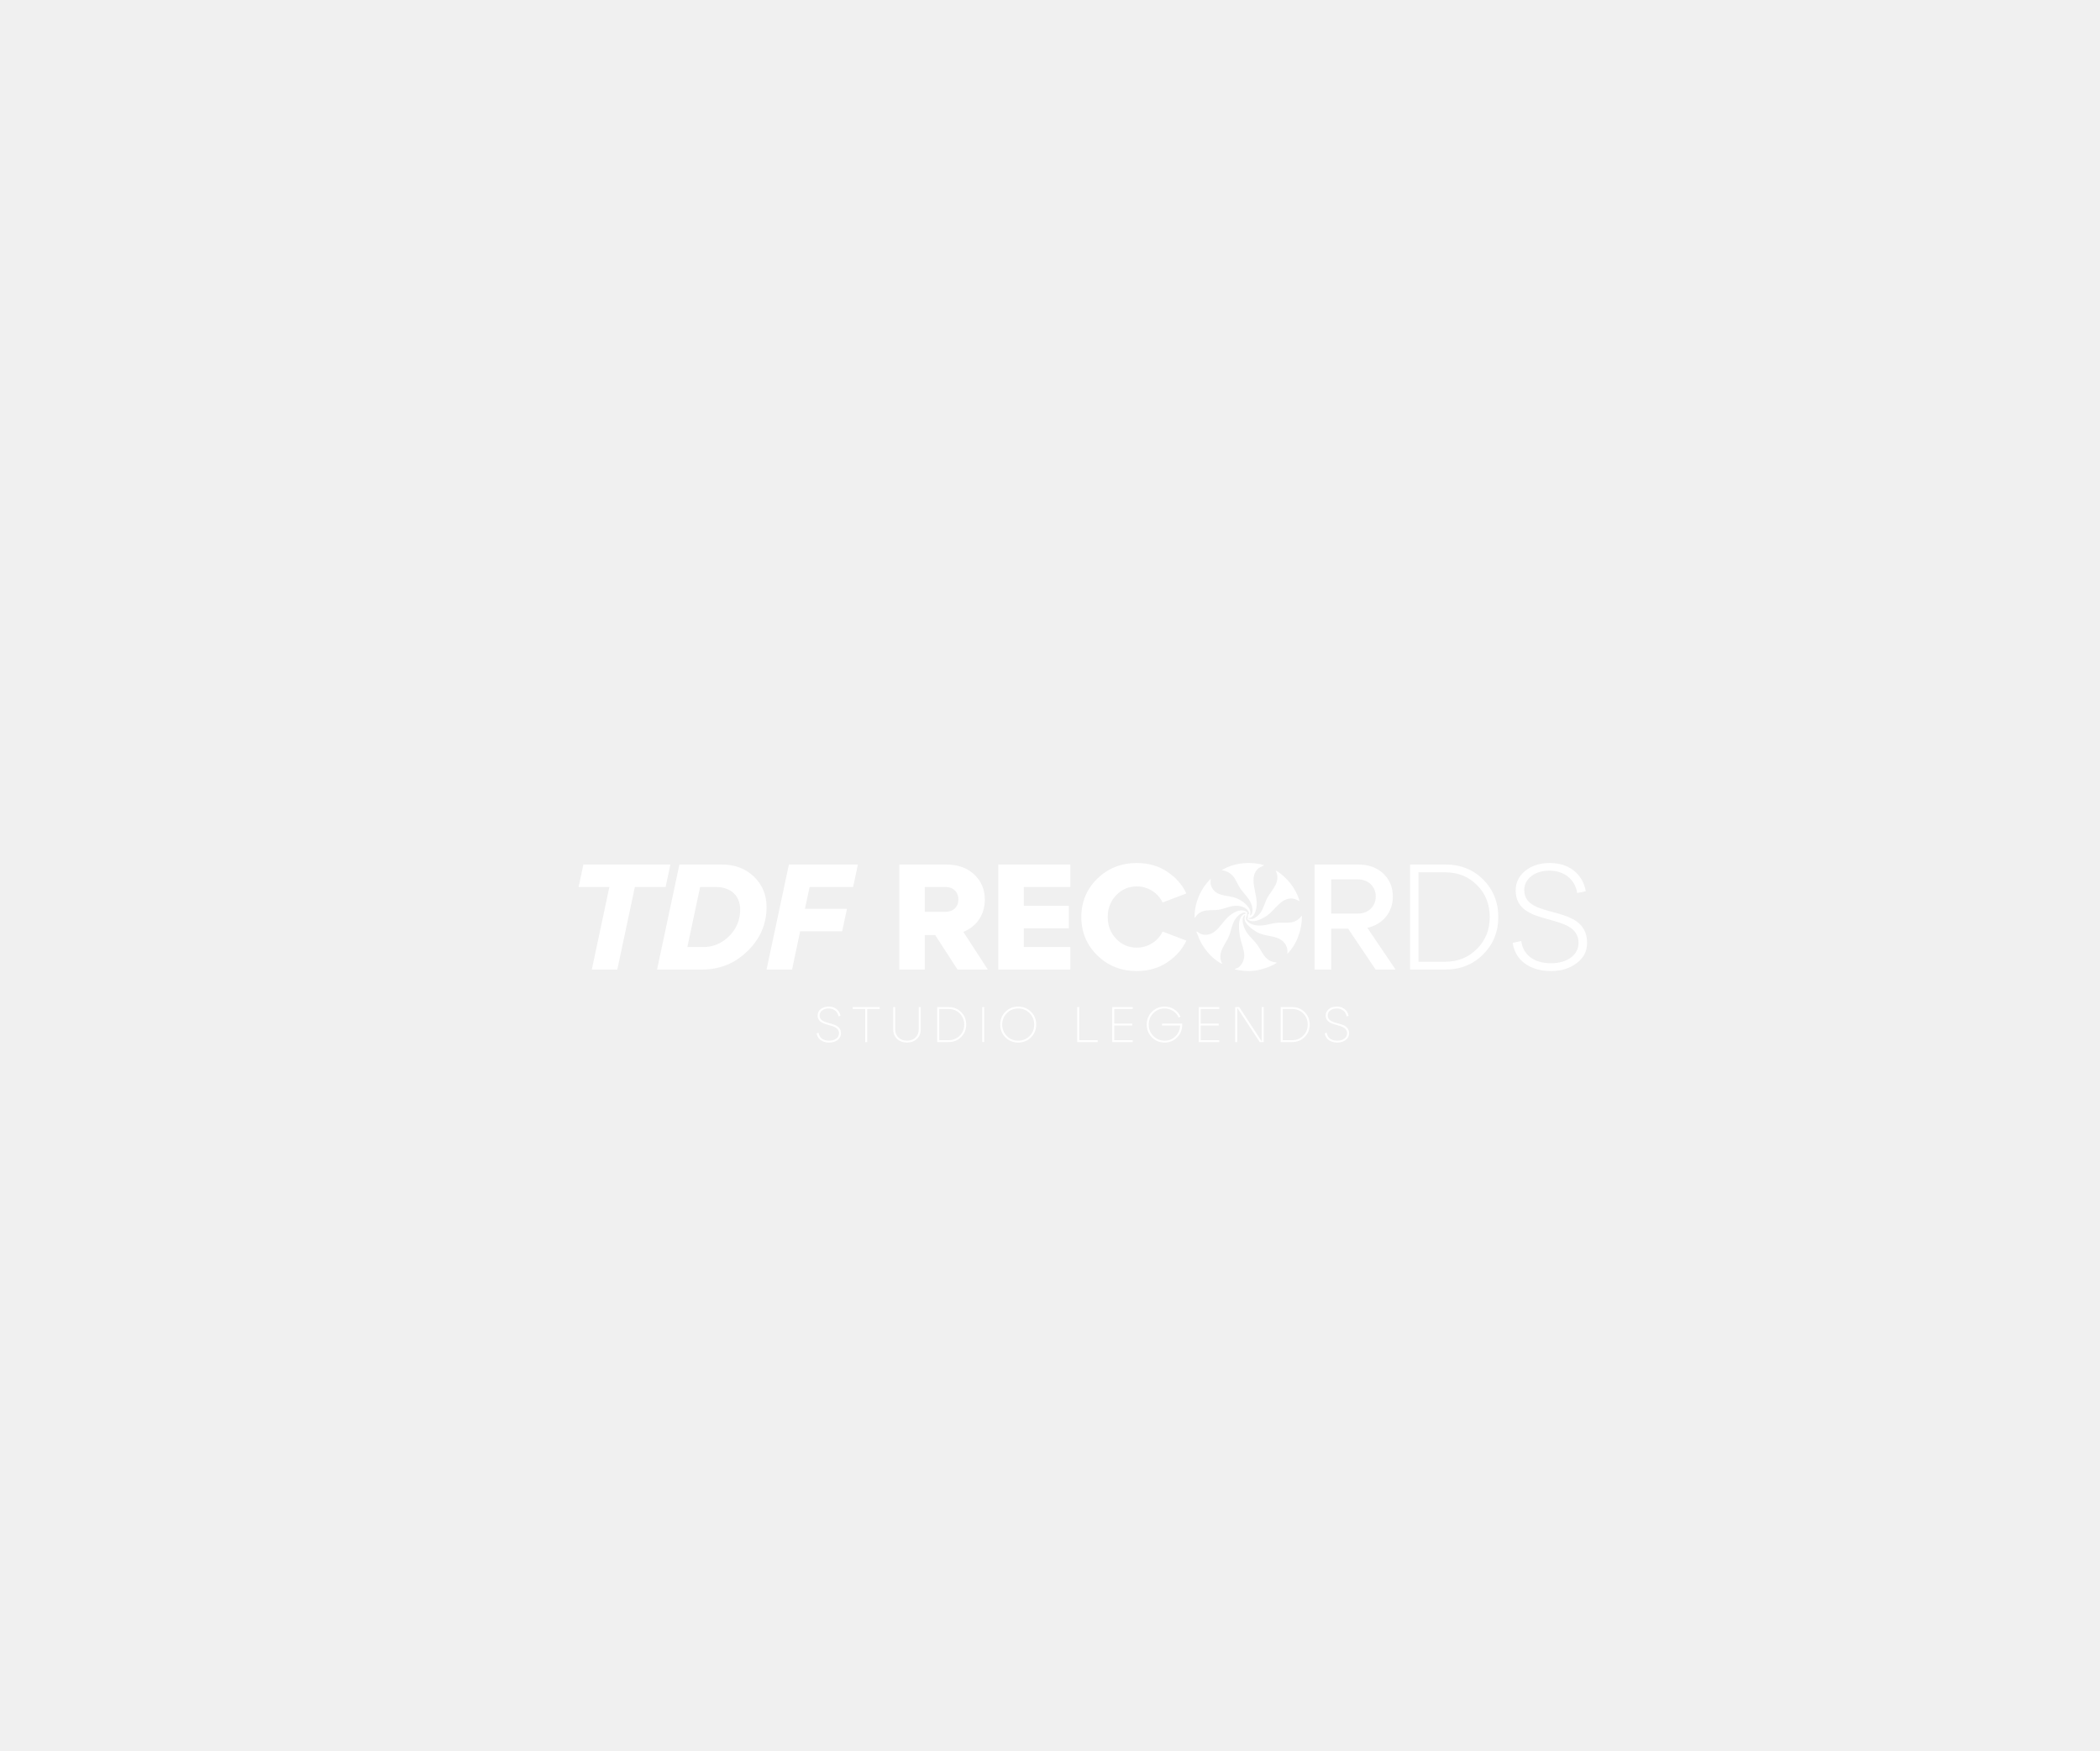
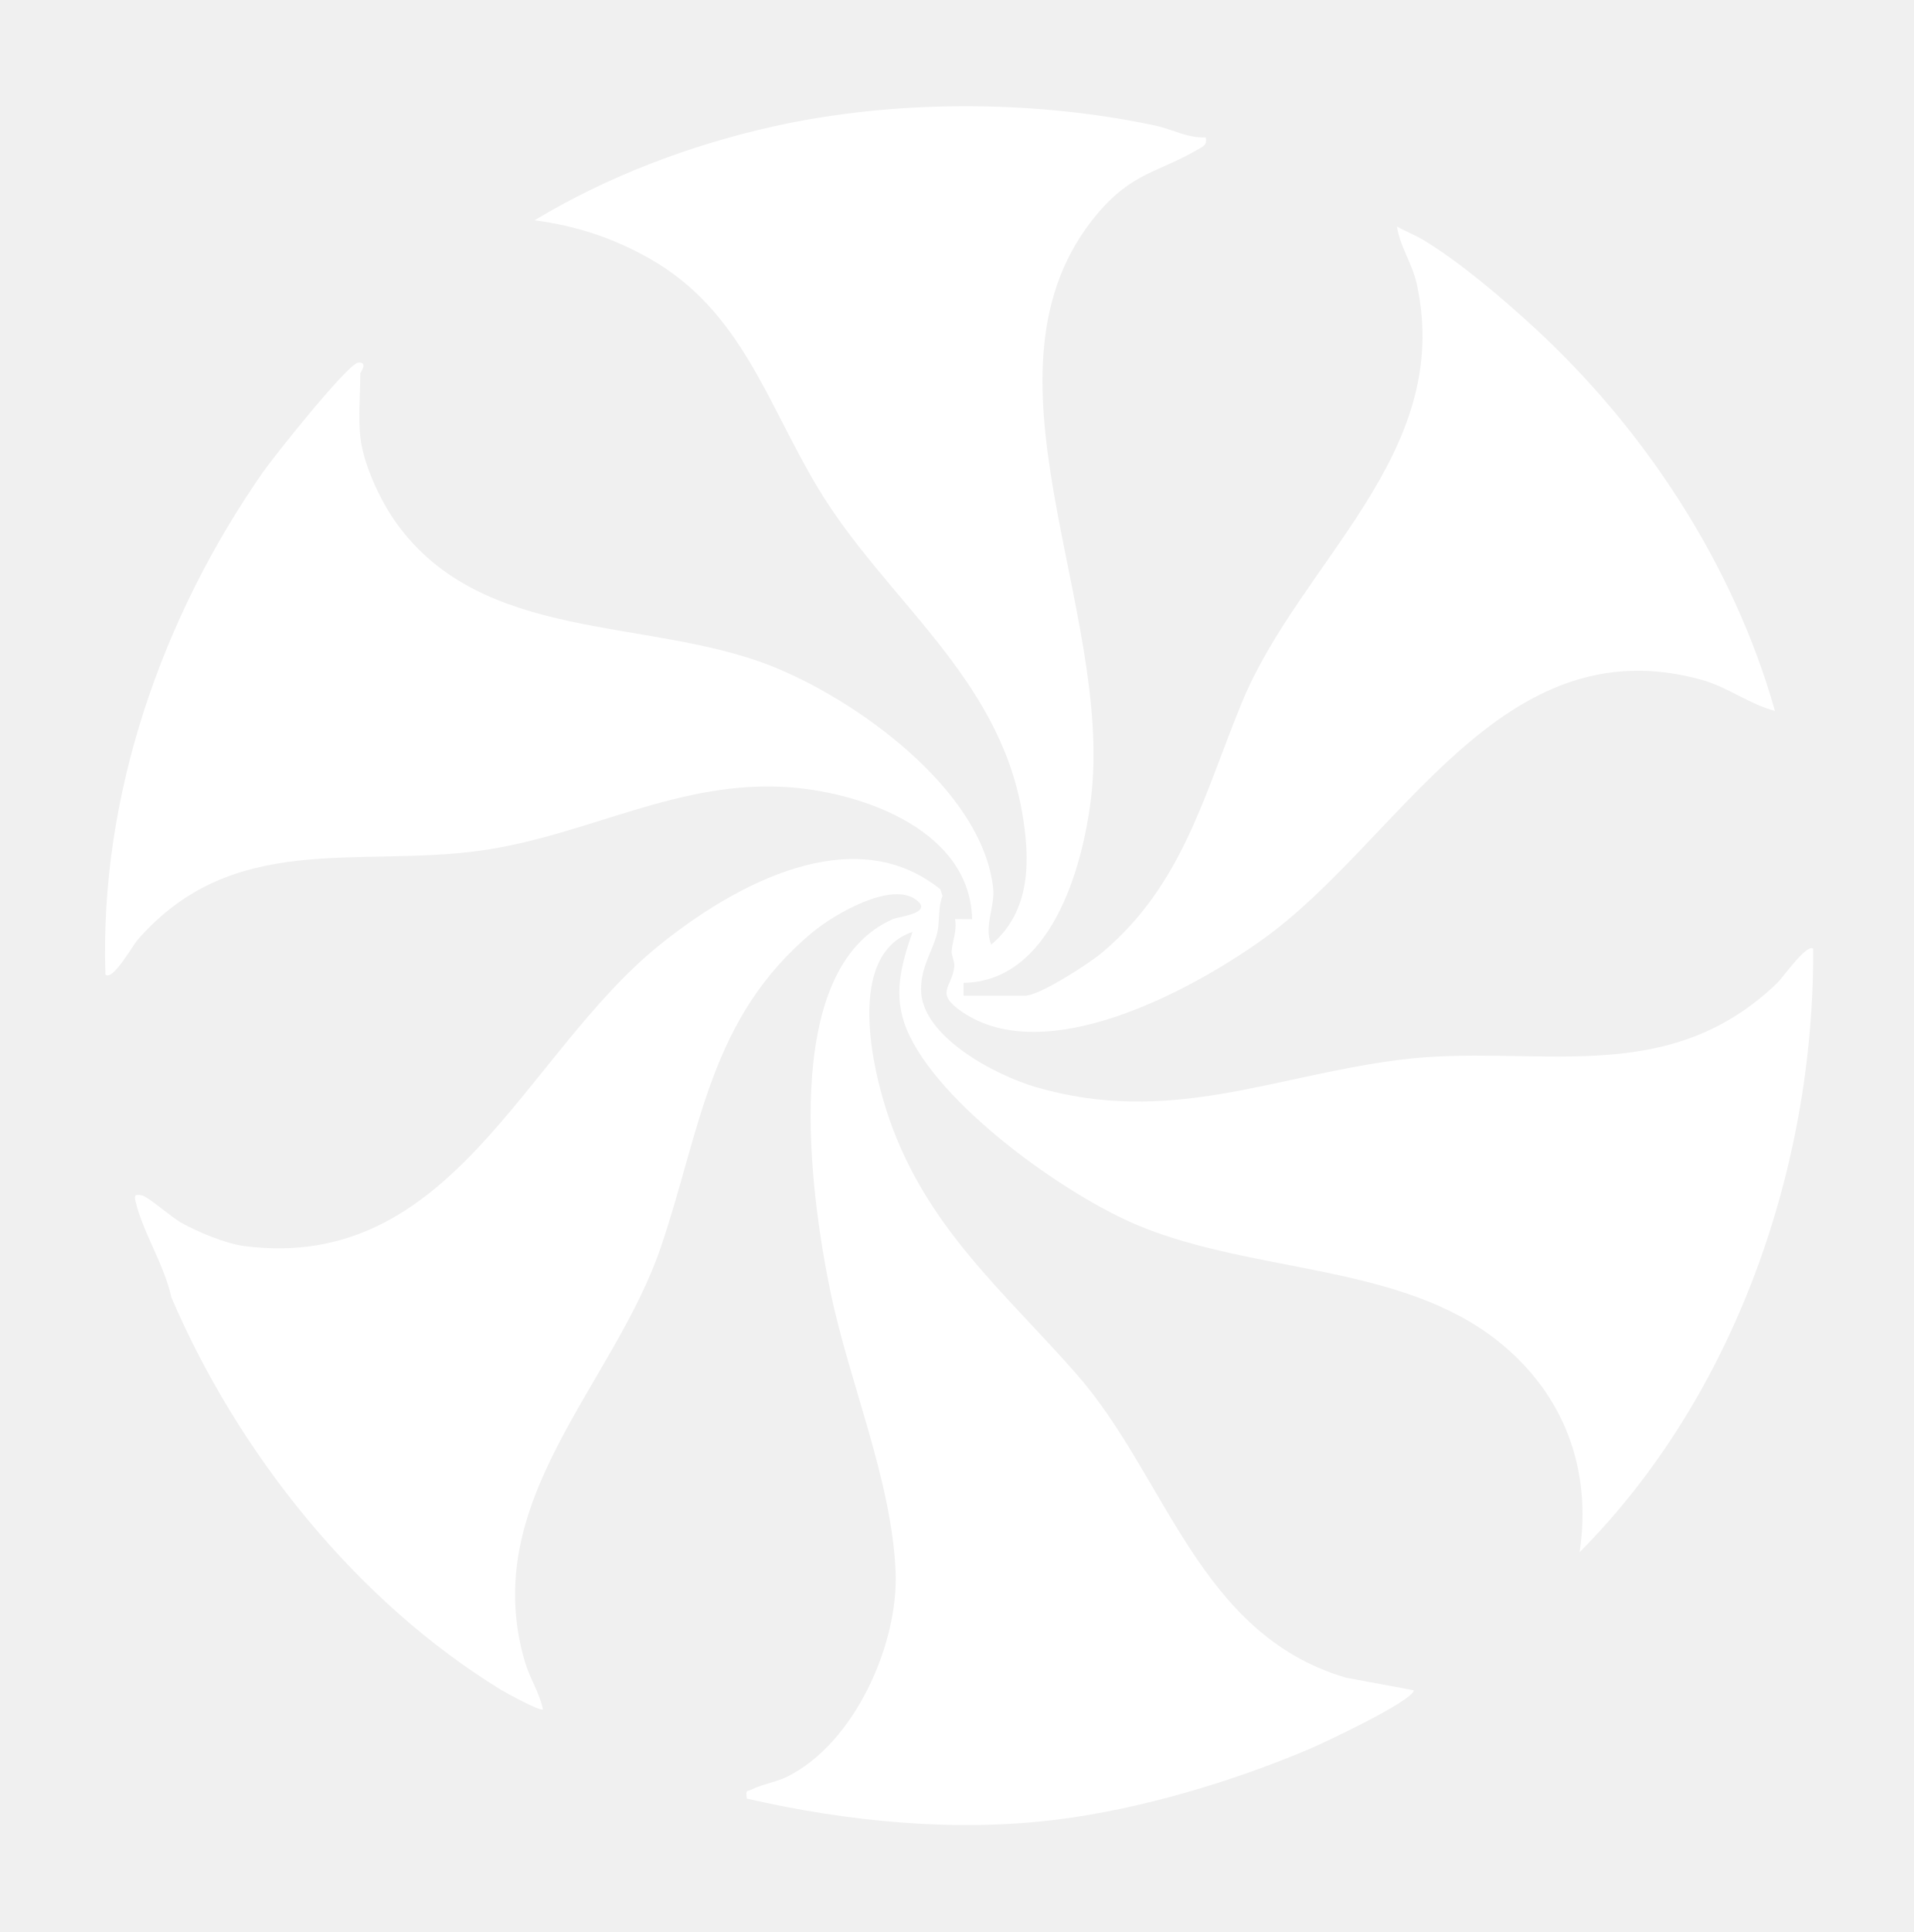
- <svg xmlns="http://www.w3.org/2000/svg" version="1.1" width="336pt" height="280pt" viewBox="0 0 336 280">
-   <defs>
- </defs>
-   <g id="layer_1" data-name="Layer 1">
-     <path transform="matrix(1,0,0,-1,98.7697,155.0889)" d="M0 0H-4.081L-1.272 13.201H-6.193L-5.425 16.801H8.496L7.729 13.201H2.808Z" fill="#ffffff" />
-     <g>
-       <path transform="matrix(1,0,0,-1,112.0167,141.8877)" d="M0 0-2.04-9.602H.504C2.112-9.602 3.505-9.001 4.681-7.825 5.833-6.648 6.409-5.257 6.409-3.601 6.409-1.416 4.944 0 2.545 0ZM-6.889-13.201-3.312 3.6H3.433C5.545 3.6 7.272 2.952 8.617 1.656 9.961 .359 10.633-1.248 10.633-3.192 10.633-5.905 9.625-8.257 7.609-10.226 5.568-12.218 3.145-13.201 .336-13.201Z" fill="#ffffff" />
-       <path transform="matrix(1,0,0,-1,126.7286,155.0889)" d="M0 0H-4.08L-.504 16.801H10.537L9.769 13.201H2.809L2.064 9.721H8.785L8.017 6.12H1.296Z" fill="#ffffff" />
-       <path transform="matrix(1,0,0,-1,147.9679,141.8877)" d="M0 0V-3.961H3.36C4.585-3.961 5.377-3.145 5.377-1.992 5.377-.841 4.585 0 3.36 0ZM10.081-13.201H5.232L1.656-7.681H0V-13.201H-4.08V3.6H3.36C5.257 3.6 6.769 3.072 7.897 2.016 9.025 .96 9.602-.385 9.602-2.04 9.602-4.369 8.354-6.289 6.169-7.177Z" fill="#ffffff" />
-       <path transform="matrix(1,0,0,-1,171.2491,155.0889)" d="M0 0H-11.521V16.801H0V13.201H-7.441V10.2H-.24V6.601H-7.441V3.6H0Z" fill="#ffffff" />
-       <path transform="matrix(1,0,0,-1,212.9913,140.6636)" d="M0 0V-5.473H4.297C5.953-5.473 7.129-4.296 7.129-2.737 7.129-1.176 5.953 0 4.297 0ZM10.297-14.425H7.104L2.713-7.897H0V-14.425H-2.664V2.376H4.297C5.953 2.376 7.297 1.896 8.329 .936 9.361-.048 9.865-1.272 9.865-2.76 9.865-5.233 8.281-7.201 5.785-7.753Z" fill="#ffffff" />
-       <path transform="matrix(1,0,0,-1,226.9591,139.5356)" d="M0 0V-14.305H4.272C6.312-14.305 7.992-13.609 9.36-12.241 10.729-10.874 11.4-9.193 11.4-7.153 11.4-5.113 10.729-3.409 9.36-2.041 7.992-.672 6.312 0 4.272 0ZM-1.345-15.553V1.248H4.296C6.721 1.248 8.736 .456 10.345-1.152 11.953-2.76 12.769-4.777 12.769-7.153 12.769-9.529 11.953-11.521 10.345-13.129 8.736-14.738 6.721-15.553 4.296-15.553Z" fill="#ffffff" />
-       <path transform="matrix(1,0,0,-1,243.3986,150.5283)" d="M0 0C.288-2.232 2.063-3.553 4.776-3.553 7.368-3.553 9.168-2.209 9.168-.312 9.168 4.824-.889 1.968-.889 8.112-.889 9.36-.385 10.393 .647 11.233 1.68 12.073 2.976 12.481 4.536 12.481 6.096 12.481 7.416 12.073 8.448 11.233 9.48 10.393 10.104 9.288 10.32 7.969L8.952 7.681C8.641 9.792 6.937 11.257 4.512 11.257 3.336 11.257 2.376 10.969 1.632 10.393 .863 9.792 .479 9.049 .479 8.16 .479 3.24 10.536 6.168 10.536-.312 10.536-1.633 9.984-2.688 8.88-3.528 7.776-4.369 6.408-4.801 4.752-4.801 1.392-4.801-.984-3.072-1.368-.288Z" fill="#ffffff" />
-       <path transform="matrix(1,0,0,-1,208.3113,146.5201)" d="M0 0C.01-2.198-.791-4.498-2.349-6.066-2.223-5.231-2.506-4.476-3.16-3.951-4.14-3.163-5.608-3.267-6.779-2.784-7.519-2.479-8.805-1.56-9.116-.807-9.258-.465-9.17-.159-9.057 .171-9.725-.056-9.469-1.197-9.291-1.708-8.908-2.809-8.139-3.442-7.411-4.271-6.502-5.305-6.186-6.887-4.7-7.327L-4.016-7.454C-4.026-7.562-4.929-7.987-5.084-8.052-5.853-8.376-6.758-8.646-7.587-8.752-8.62-8.884-9.714-8.775-10.722-8.543-10.738-8.448-10.721-8.475-10.668-8.449-10.565-8.397-10.433-8.379-10.322-8.325-9.642-7.992-9.195-6.991-9.227-6.258-9.267-5.338-9.691-4.366-9.881-3.452-10.084-2.478-10.404-.2-9.251 .301-9.198 .324-8.848 .358-9.015 .49-9.265 .688-9.846 .347-10.059 .17-11.102-.693-11.187-1.823-11.588-3-12.063-4.392-13.429-5.548-12.955-7.166-12.903-7.342-12.808-7.475-12.773-7.646-12.796-7.67-13.141-7.482-13.195-7.449-14.653-6.555-15.84-5.067-16.51-3.502-16.579-3.179-16.797-2.848-16.87-2.537-16.885-2.475-16.873-2.465-16.809-2.477-16.744-2.489-16.516-2.694-16.405-2.756-16.243-2.846-15.963-2.963-15.781-2.987-13.683-3.261-12.97-1.064-11.597 .042-10.852 .642-9.652 1.306-8.777 .599L-8.755 .534C-8.802 .416-8.781 .27-8.809 .159-8.853-.018-8.971-.177-8.971-.406-8.973-.881-8.216-1.273-7.818-1.389-6.474-1.78-5.441-1.278-4.16-1.115-2.811-.943-1.493-1.431-.362-.343-.308-.291-.059 .064 0 0" fill="#ffffff" />
-       <path transform="matrix(1,0,0,-1,193.7017,141.3723)" d="M0 0C.031-.277 .202-.645 .367-.872 1.232-2.068 2.874-1.815 4.112-2.295 4.971-2.628 6.251-3.541 6.363-4.532 6.385-4.726 6.268-4.915 6.344-5.105 6.746-4.767 6.738-4.249 6.654-3.77 6.413-2.396 5.279-1.635 4.606-.52 4.088 .338 3.835 1.27 2.906 1.795 2.542 2.001 2.167 2.124 1.752 2.178 2.483 2.618 3.309 2.932 4.143 3.119 5.36 3.393 6.779 3.391 7.999 3.129 8.162 3.094 8.324 3.001 8.501 3.012 8.516 2.937 8.482 2.925 8.427 2.893 8.02 2.655 7.764 2.662 7.411 2.243 6.095 .68 7.579-1.703 7.348-3.631 7.262-4.349 6.937-5.475 6.066-5.489V-5.618H6.685C6.828-5.618 7.324-5.298 7.454-5.189 8.27-4.507 8.482-3.599 8.865-2.67 9.453-1.245 10.99-.181 10.626 1.527 10.578 1.75 10.459 1.899 10.424 2.115 10.511 2.067 10.607 2.03 10.693 1.978 11.058 1.757 11.474 1.402 11.791 1.112 12.914 .083 13.81-1.284 14.225-2.755 13.972-2.689 13.747-2.514 13.491-2.443 11.463-1.877 10.46-4.062 9.07-5.055 8.352-5.567 6.893-6.356 6.052-5.781 5.77-5.589 5.949-5.538 5.972-5.33 5.979-5.269 5.942-5.214 5.946-5.169 5.955-5.065 6.002-4.962 5.98-4.848L6.152-4.849C6.133-3.968 5.084-3.585 4.336-3.524 3.212-3.434 2.292-4.008 1.212-4.159-.035-4.333-1.281-3.954-2.243-5.061-2.286-5.11-2.494-5.479-2.563-5.404-2.623-3.607-1.995-1.809-.975-.349-.868-.196-.125 .738-.021 .747 .084 .756 0 .646 0 .641 0 .441-.022 .19 0 0" fill="#ffffff" />
-       <path transform="matrix(1,0,0,-1,130.9798,165.209)" d="M0 0C.104-.8 .728-1.256 1.687-1.256 2.151-1.256 2.526-1.144 2.822-.928 3.11-.712 3.254-.44 3.254-.097 3.254 1.727-.16 .751-.16 2.782-.16 3.19 .008 3.525 .335 3.798 .664 4.062 1.087 4.197 1.607 4.197 2.119 4.197 2.542 4.062 2.886 3.781 3.23 3.502 3.43 3.142 3.494 2.702L3.174 2.639C3.07 3.374 2.47 3.894 1.607 3.894 1.183 3.894 .839 3.79 .567 3.582 .295 3.374 .16 3.11 .16 2.782 .16 1.039 3.574 2.055 3.574-.097 3.574-.528 3.398-.88 3.038-1.151 2.678-1.424 2.223-1.56 1.687-1.56 .591-1.56-.192-.992-.32-.064Z" fill="#ffffff" />
-       <path transform="matrix(1,0,0,-1,138.7547,166.6885)" d="M0 0H-.32V5.293H-2.319V5.597H1.999V5.293H0Z" fill="#ffffff" />
-       <path transform="matrix(1,0,0,-1,142.9158,161.0918)" d="M0 0H.32V-3.598C.32-4.117 .496-4.549 .848-4.877 1.2-5.205 1.647-5.373 2.199-5.373 2.751-5.373 3.207-5.205 3.558-4.877 3.902-4.549 4.078-4.117 4.078-3.598V0H4.398V-3.598C4.398-4.214 4.19-4.709 3.782-5.093 3.375-5.484 2.847-5.677 2.199-5.677 1.56-5.677 1.032-5.484 .624-5.093 .208-4.701 0-4.205 0-3.598Z" fill="#ffffff" />
-       <path transform="matrix(1,0,0,-1,150.2747,161.3955)" d="M0 0V-4.989H1.503C2.215-4.989 2.807-4.749 3.286-4.27 3.758-3.798 3.998-3.206 3.998-2.494 3.998-1.783 3.758-1.191 3.286-.712 2.807-.24 2.215 0 1.503 0ZM-.32-5.293V.304H1.503C2.303 .304 2.975 .04 3.51-.496 4.046-1.031 4.318-1.703 4.318-2.494 4.318-3.286 4.046-3.949 3.51-4.485 2.975-5.021 2.303-5.293 1.503-5.293Z" fill="#ffffff" />
-       <path transform="matrix(1,0,0,-1,0,280)" d="M157.475 113.312H157.155V118.909H157.475Z" fill="#ffffff" />
-       <path transform="matrix(1,0,0,-1,160.3553,163.8896)" d="M0 0C0-.728 .248-1.336 .744-1.831 1.231-2.327 1.839-2.575 2.559-2.575 3.278-2.575 3.886-2.327 4.381-1.831 4.869-1.336 5.117-.728 5.117 0 5.117 .728 4.869 1.335 4.381 1.831 3.886 2.326 3.278 2.574 2.559 2.574 1.839 2.574 1.231 2.326 .744 1.831 .248 1.335 0 .728 0 0M-.32 0C-.32 .808-.04 1.495 .512 2.047 1.063 2.599 1.751 2.878 2.559 2.878 3.366 2.878 4.054 2.599 4.605 2.047 5.157 1.495 5.437 .808 5.437 0 5.437-.808 5.157-1.495 4.605-2.047 4.054-2.599 3.366-2.879 2.559-2.879 1.751-2.879 1.063-2.599 .512-2.047-.04-1.495-.32-.808-.32 0" fill="#ffffff" />
-       <path transform="matrix(1,0,0,-1,175.6336,166.6885)" d="M0 0H-3.278V5.597H-2.958V.304H0Z" fill="#ffffff" />
-       <path transform="matrix(1,0,0,-1,181.2327,166.6885)" d="M0 0H-3.278V5.597H0V5.293H-2.958V2.95H-.08V2.646H-2.958V.304H0Z" fill="#ffffff" />
-       <path transform="matrix(1,0,0,-1,185.9222,163.7383)" d="M0 0H3.223C3.271-.855 3.015-1.567 2.463-2.15 1.911-2.734 1.231-3.03 .432-3.03-.376-3.03-1.063-2.75-1.615-2.198-2.167-1.646-2.446-.959-2.446-.151-2.446 .656-2.167 1.344-1.615 1.896-1.063 2.447-.376 2.727 .432 2.727 1.008 2.727 1.52 2.575 1.975 2.271 2.423 1.967 2.75 1.583 2.958 1.111L2.671 .976C2.278 1.839 1.423 2.423 .432 2.423-.288 2.423-.896 2.175-1.383 1.68-1.879 1.184-2.127 .576-2.127-.151-2.127-.879-1.879-1.487-1.383-1.982-.896-2.479-.288-2.727 .432-2.727 1.111-2.727 1.687-2.494 2.159-2.022 2.622-1.551 2.87-.983 2.902-.304H0Z" fill="#ffffff" />
-       <path transform="matrix(1,0,0,-1,195.0735,166.6885)" d="M0 0H-3.278V5.597H0V5.293H-2.958V2.95H-.08V2.646H-2.958V.304H0Z" fill="#ffffff" />
-       <path transform="matrix(1,0,0,-1,201.8734,166.5762)" d="M0 0V5.484H.319V-.112H-.32L-3.918 5.373V-.112H-4.238V5.484H-3.599Z" fill="#ffffff" />
-       <path transform="matrix(1,0,0,-1,205.2347,161.3955)" d="M0 0V-4.989H1.504C2.215-4.989 2.807-4.749 3.286-4.27 3.758-3.798 3.998-3.206 3.998-2.494 3.998-1.783 3.758-1.191 3.286-.712 2.807-.24 2.215 0 1.504 0ZM-.319-5.293V.304H1.504C2.303 .304 2.975 .04 3.511-.496 4.046-1.031 4.318-1.703 4.318-2.494 4.318-3.286 4.046-3.949 3.511-4.485 2.975-5.021 2.303-5.293 1.504-5.293Z" fill="#ffffff" />
-       <path transform="matrix(1,0,0,-1,212.2747,165.209)" d="M0 0C.104-.8 .728-1.256 1.687-1.256 2.15-1.256 2.526-1.144 2.822-.928 3.11-.712 3.254-.44 3.254-.097 3.254 1.727-.16 .751-.16 2.782-.16 3.19 .008 3.525 .336 3.798 .663 4.062 1.087 4.197 1.606 4.197 2.118 4.197 2.542 4.062 2.886 3.781 3.23 3.502 3.43 3.142 3.494 2.702L3.174 2.639C3.07 3.374 2.471 3.894 1.606 3.894 1.184 3.894 .839 3.79 .567 3.582 .296 3.374 .16 3.11 .16 2.782 .16 1.039 3.574 2.055 3.574-.097 3.574-.528 3.397-.88 3.038-1.151 2.679-1.424 2.223-1.56 1.687-1.56 .592-1.56-.191-.992-.319-.064Z" fill="#ffffff" />
-       <path transform="matrix(1,0,0,-1,173.0116,146.688)" d="M0 0C0 2.424 .864 4.488 2.568 6.145 4.272 7.8 6.36 8.641 8.881 8.641 10.753 8.641 12.385 8.161 13.777 7.225 15.169 6.289 16.177 5.136 16.801 3.768L13.009 2.328C12.265 3.84 10.729 4.896 8.881 4.896 7.561 4.896 6.457 4.416 5.568 3.48 4.68 2.544 4.224 1.368 4.224 0 4.224-1.368 4.68-2.544 5.568-3.48 6.457-4.417 7.561-4.896 8.881-4.896 10.729-4.896 12.265-3.84 13.009-2.328L16.801-3.769C16.177-5.137 15.169-6.289 13.777-7.225 12.385-8.161 10.753-8.641 8.881-8.641 6.36-8.641 4.272-7.801 2.568-6.145 .864-4.489 0-2.424 0 0" fill="#ffffff" />
-     </g>
-   </g>
+ <svg xmlns="http://www.w3.org/2000/svg" viewBox="0 0 19.243 19.425" role="img" aria-label="TDF glyph">
+   <path d="M0 0C.031-.277.202-.645.367-.872 1.232-2.068 2.874-1.815 4.112-2.295 4.971-2.628 6.251-3.541 6.363-4.532 6.385-4.726 6.268-4.915 6.344-5.105 6.746-4.767 6.738-4.249 6.654-3.77 6.413-2.396 5.279-1.635 4.606-.52 4.088.338 3.835 1.27 2.906 1.795 2.542 2.001 2.167 2.124 1.752 2.178 2.483 2.618 3.309 2.932 4.143 3.119 5.36 3.393 6.779 3.391 7.999 3.129 8.162 3.094 8.324 3.001 8.501 3.012 8.516 2.937 8.482 2.925 8.427 2.893 8.02 2.655 7.764 2.662 7.411 2.243 6.095.68 7.579-1.703 7.348-3.631 7.262-4.349 6.937-5.475 6.066-5.489V-5.618H6.686C6.828-5.618 7.324-5.298 7.454-5.189 8.27-4.507 8.482-3.599 8.865-2.67 9.453-1.245 10.99-.181 10.626 1.527 10.578 1.75 10.459 1.899 10.424 2.115 10.511 2.067 10.607 2.03 10.693 1.978 11.058 1.757 11.474 1.402 11.791 1.112 12.914.083 13.81-1.284 14.225-2.755 13.972-2.689 13.747-2.514 13.491-2.443 11.463-1.877 10.46-4.062 9.07-5.055 8.352-5.567 6.893-6.356 6.052-5.781 5.77-5.589 5.949-5.538 5.972-5.33 5.979-5.269 5.942-5.214 5.946-5.169 5.955-5.065 6.002-4.962 5.98-4.848L6.152-4.849C6.133-3.968 5.084-3.585 4.336-3.524 3.212-3.434 2.292-4.008 1.212-4.159-.035-4.333-1.281-3.954-2.243-5.061-2.286-5.11-2.494-5.479-2.563-5.404-2.623-3.607-1.995-1.809-.975-.349-.868-.196-.125.738-.021.747.084.756 0 .646 0 .641 0 .441-.022.19 0 0" transform="matrix(1 0 0 -1 3.623 4.393)" fill="#ffffff" />
+   <path d="M0 0C.01-2.198-.791-4.498-2.349-6.066-2.223-5.231-2.506-4.476-3.16-3.951-4.14-3.163-5.608-3.267-6.779-2.784-7.519-2.479-8.805-1.56-9.116-.807-9.258-.465-9.17-.159-9.057.171-9.725-.056-9.469-1.197-9.291-1.708-8.908-2.809-8.139-3.442-7.411-4.271-6.502-5.305-6.186-6.887-4.7-7.327L-4.016-7.454C-4.026-7.562-4.929-7.987-5.084-8.052-5.853-8.376-6.758-8.646-7.587-8.752-8.62-8.884-9.714-8.775-10.722-8.543-10.738-8.448-10.721-8.475-10.668-8.449-10.565-8.397-10.433-8.379-10.322-8.325-9.642-7.992-9.195-6.991-9.227-6.258-9.267-5.338-9.691-4.366-9.881-3.452-10.084-2.478-10.404-.2-9.251.301-9.198.324-8.848.358-9.015.49-9.265.688-9.846.347-10.059.17-11.102-.693-11.187-1.823-11.588-3-12.063-4.392-13.429-5.548-12.955-7.166-12.903-7.342-12.808-7.475-12.773-7.646-12.796-7.67-13.141-7.482-13.195-7.449-14.653-6.555-15.84-5.067-16.51-3.502-16.579-3.179-16.797-2.848-16.87-2.537-16.885-2.475-16.873-2.465-16.809-2.477-16.744-2.489-16.516-2.694-16.405-2.756-16.243-2.846-15.963-2.963-15.781-2.987-13.683-3.261-12.97-1.064-11.597.042-10.852.642-9.652 1.306-8.777.599L-8.755.534C-8.802.416-8.781.27-8.809.159-8.853-.018-8.971-.177-8.971-.406-8.973-.881-8.216-1.273-7.818-1.389-6.474-1.78-5.441-1.278-4.16-1.115-2.811-.943-1.493-1.431-.362-.343-.308-.291-.059.064 0 0" transform="matrix(1 0 0 -1 18.2327 9.5408)" fill="#ffffff" />
</svg>
